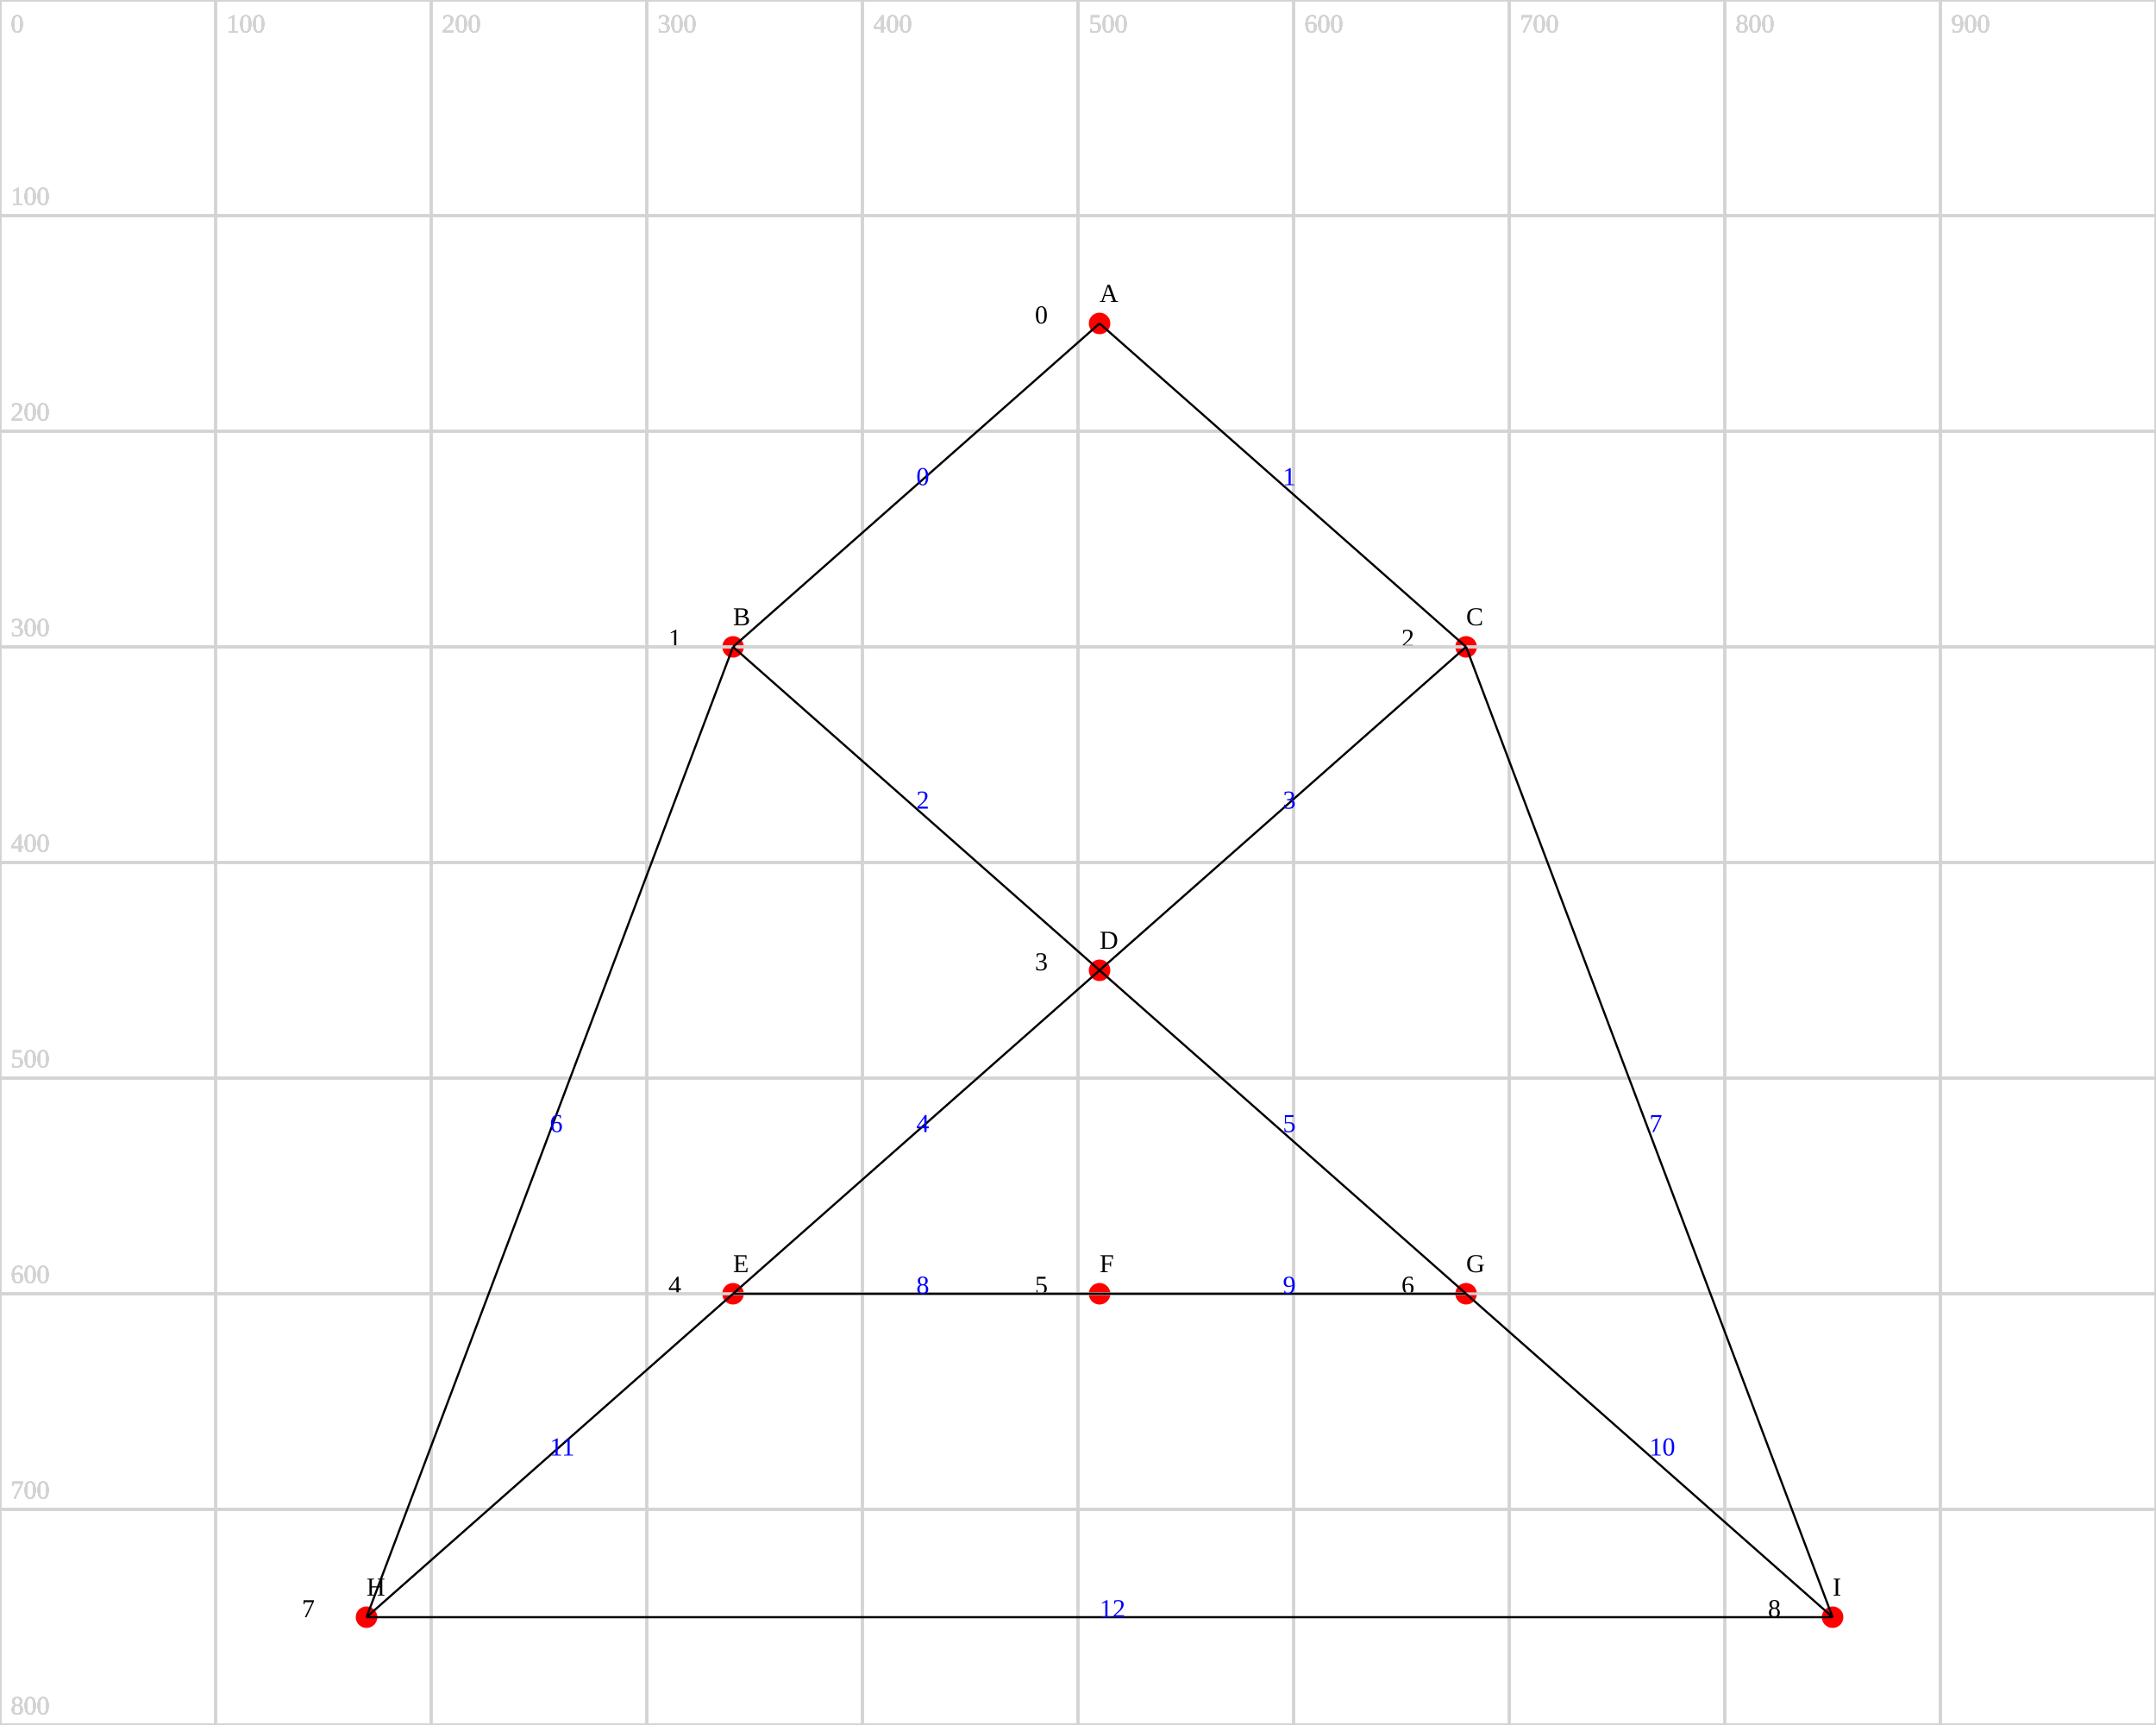
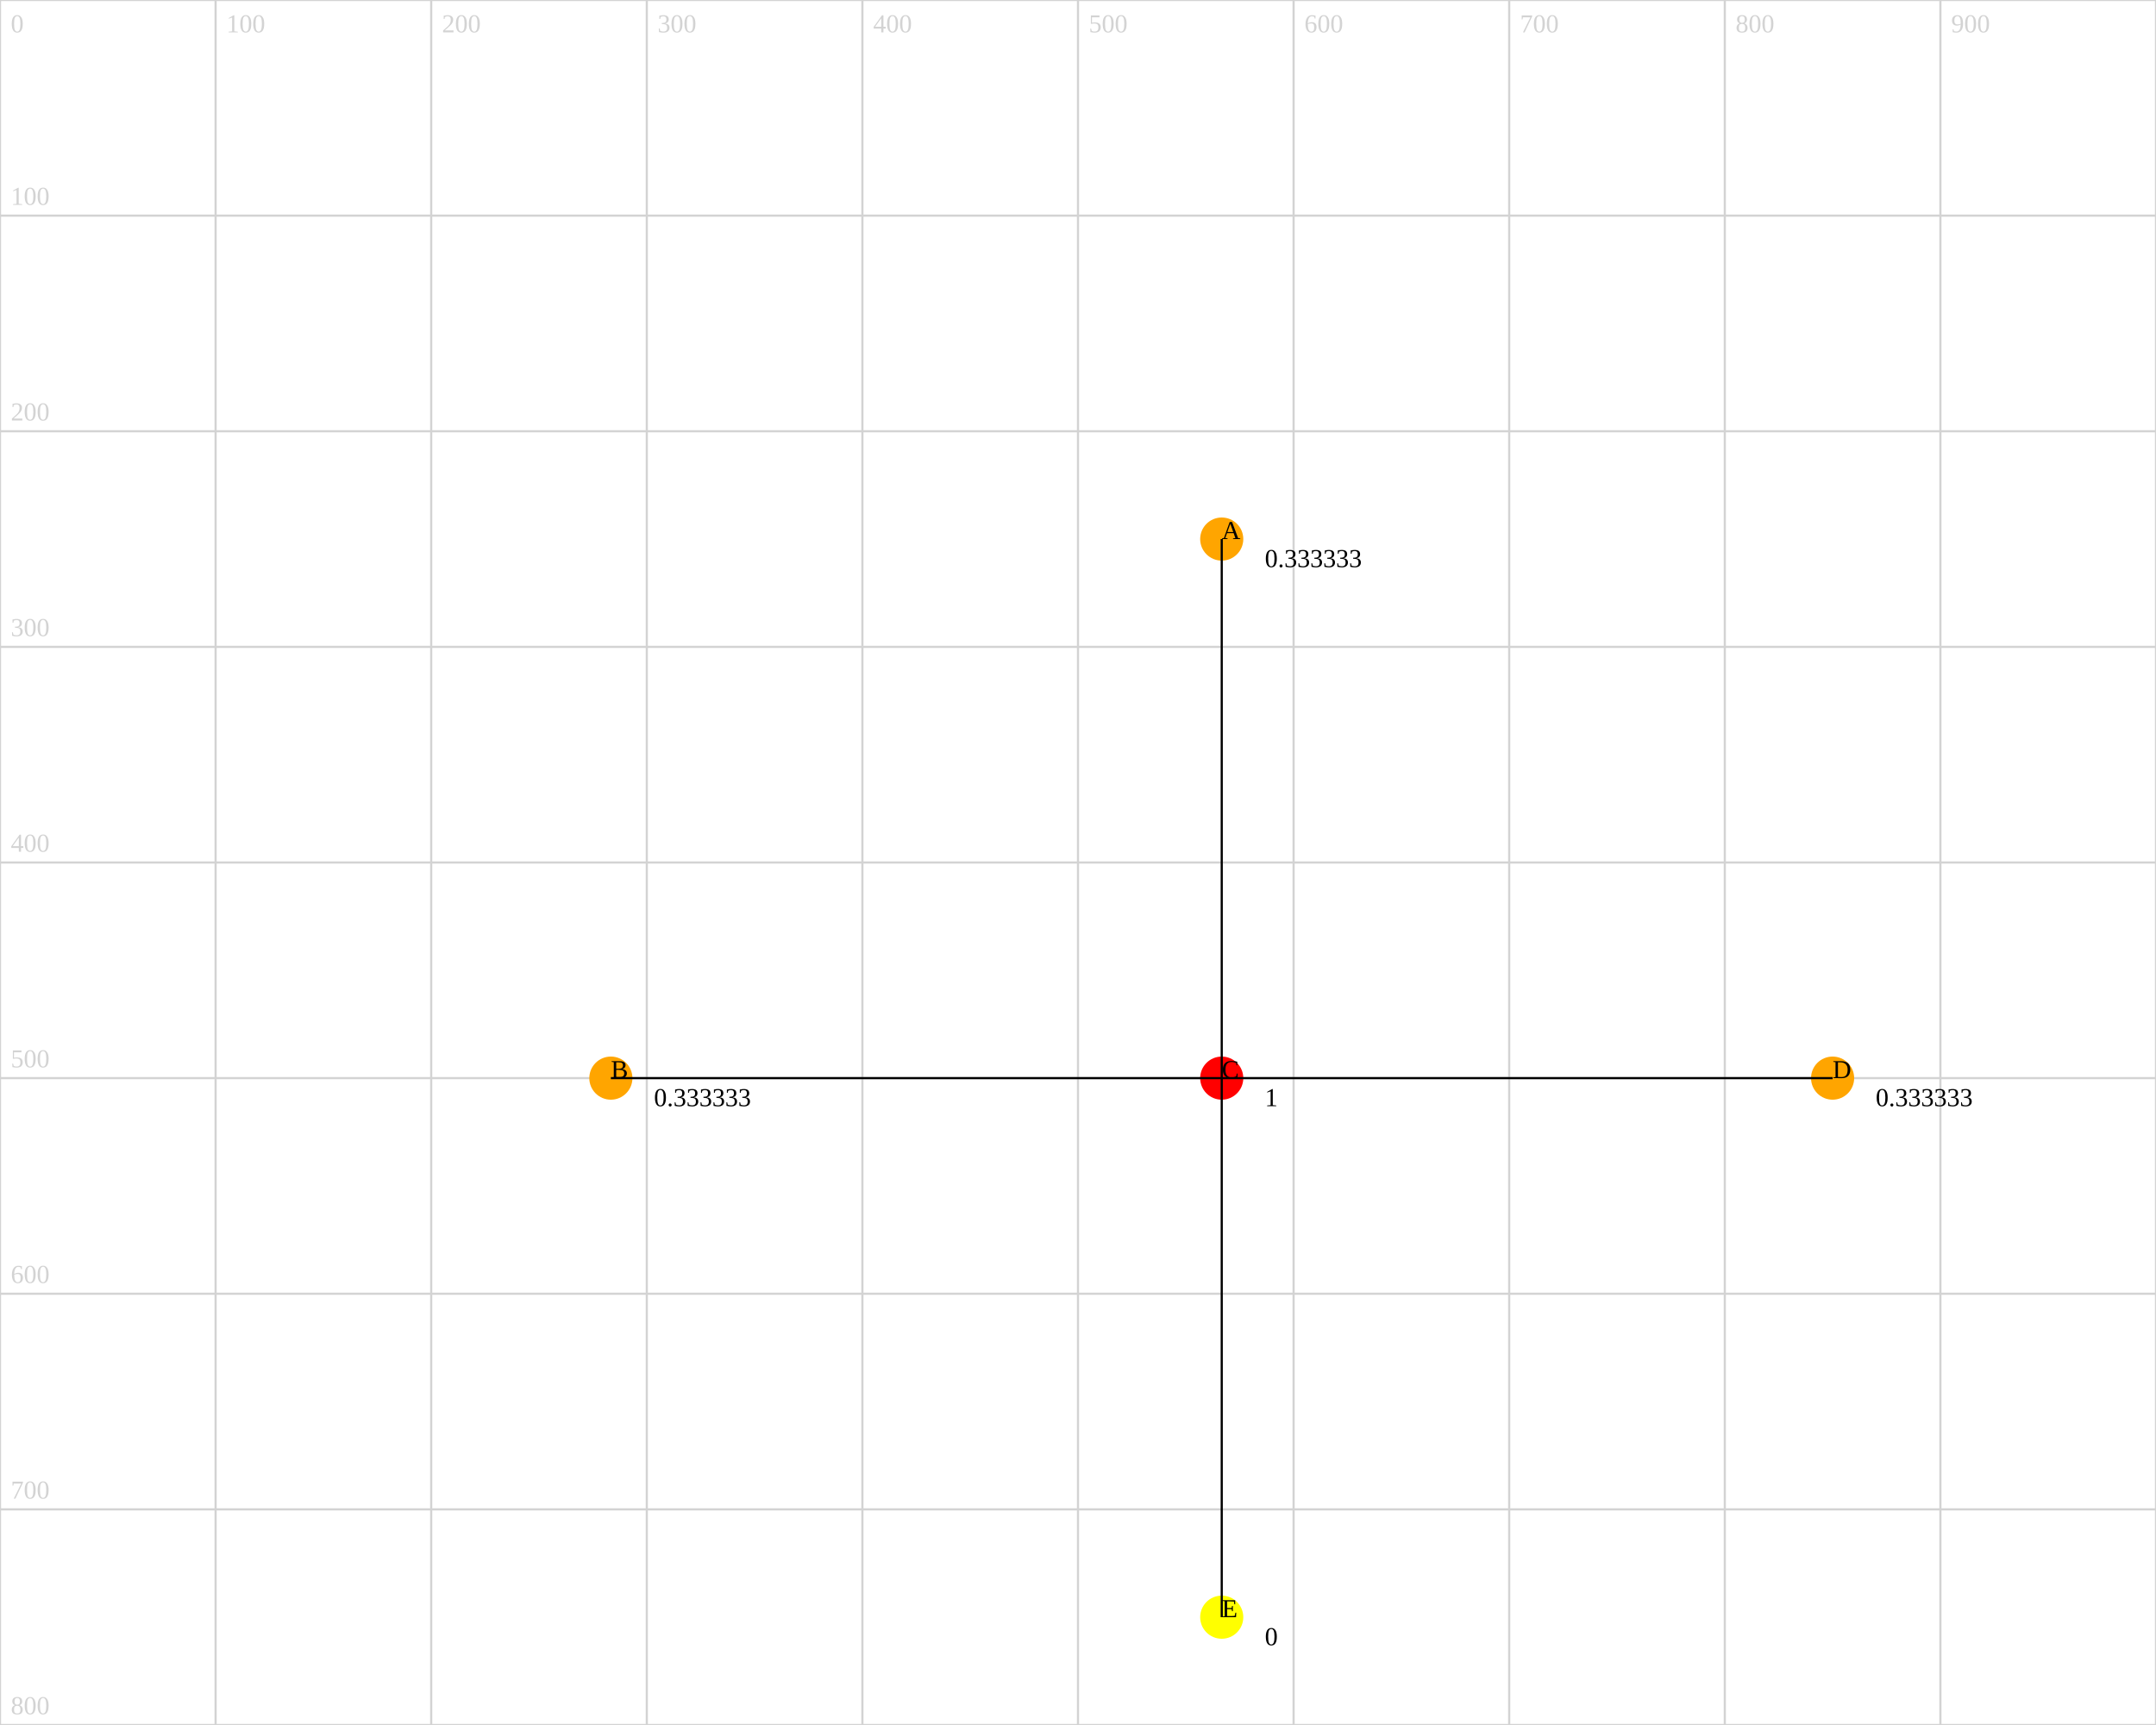
<svg xmlns="http://www.w3.org/2000/svg" version="1.1" width="1000" height="800">
-   <circle cx="510" cy="150" r="5" fill="red" />
-   <text x="510" y="140" fill="black">A</text>
-   <text x="480" y="150" fill="black">0</text>
  <line x1="0" y1="0" x2="1000" y2="0" stroke="lightgrey" />
  <text x="5" y="-5" fill="lightgrey">0</text>
  <line x1="0" y1="100" x2="1000" y2="100" stroke="lightgrey" />
  <text x="5" y="95" fill="lightgrey">100</text>
  <line x1="0" y1="200" x2="1000" y2="200" stroke="lightgrey" />
  <text x="5" y="195" fill="lightgrey">200</text>
  <line x1="0" y1="300" x2="1000" y2="300" stroke="lightgrey" />
  <text x="5" y="295" fill="lightgrey">300</text>
  <line x1="0" y1="400" x2="1000" y2="400" stroke="lightgrey" />
  <text x="5" y="395" fill="lightgrey">400</text>
  <line x1="0" y1="500" x2="1000" y2="500" stroke="lightgrey" />
  <text x="5" y="495" fill="lightgrey">500</text>
  <line x1="0" y1="600" x2="1000" y2="600" stroke="lightgrey" />
  <text x="5" y="595" fill="lightgrey">600</text>
  <line x1="0" y1="700" x2="1000" y2="700" stroke="lightgrey" />
  <text x="5" y="695" fill="lightgrey">700</text>
  <line x1="0" y1="800" x2="1000" y2="800" stroke="lightgrey" />
  <text x="5" y="795" fill="lightgrey">800</text>
  <line x1="0" y1="0" x2="0" y2="800" stroke="lightgrey" />
  <text x="5" y="15" fill="lightgrey">0</text>
  <line x1="100" y1="0" x2="100" y2="800" stroke="lightgrey" />
  <text x="105" y="15" fill="lightgrey">100</text>
  <line x1="200" y1="0" x2="200" y2="800" stroke="lightgrey" />
  <text x="205" y="15" fill="lightgrey">200</text>
  <line x1="300" y1="0" x2="300" y2="800" stroke="lightgrey" />
  <text x="305" y="15" fill="lightgrey">300</text>
  <line x1="400" y1="0" x2="400" y2="800" stroke="lightgrey" />
  <text x="405" y="15" fill="lightgrey">400</text>
  <line x1="500" y1="0" x2="500" y2="800" stroke="lightgrey" />
  <text x="505" y="15" fill="lightgrey">500</text>
  <line x1="600" y1="0" x2="600" y2="800" stroke="lightgrey" />
  <text x="605" y="15" fill="lightgrey">600</text>
  <line x1="700" y1="0" x2="700" y2="800" stroke="lightgrey" />
  <text x="705" y="15" fill="lightgrey">700</text>
  <line x1="800" y1="0" x2="800" y2="800" stroke="lightgrey" />
  <text x="805" y="15" fill="lightgrey">800</text>
  <line x1="900" y1="0" x2="900" y2="800" stroke="lightgrey" />
  <text x="905" y="15" fill="lightgrey">900</text>
  <line x1="1000" y1="0" x2="1000" y2="800" stroke="lightgrey" />
  <text x="1005" y="15" fill="lightgrey">1000</text>
-   <circle cx="340" cy="300" r="5" fill="red" />
-   <text x="340" y="290" fill="black">B</text>
-   <text x="310" y="300" fill="black">1</text>
-   <line x1="0" y1="0" x2="1000" y2="0" stroke="lightgrey" />
-   <text x="5" y="-5" fill="lightgrey">0</text>
-   <line x1="0" y1="100" x2="1000" y2="100" stroke="lightgrey" />
-   <text x="5" y="95" fill="lightgrey">100</text>
-   <line x1="0" y1="200" x2="1000" y2="200" stroke="lightgrey" />
-   <text x="5" y="195" fill="lightgrey">200</text>
-   <line x1="0" y1="300" x2="1000" y2="300" stroke="lightgrey" />
-   <text x="5" y="295" fill="lightgrey">300</text>
-   <line x1="0" y1="400" x2="1000" y2="400" stroke="lightgrey" />
-   <text x="5" y="395" fill="lightgrey">400</text>
-   <line x1="0" y1="500" x2="1000" y2="500" stroke="lightgrey" />
-   <text x="5" y="495" fill="lightgrey">500</text>
-   <line x1="0" y1="600" x2="1000" y2="600" stroke="lightgrey" />
-   <text x="5" y="595" fill="lightgrey">600</text>
-   <line x1="0" y1="700" x2="1000" y2="700" stroke="lightgrey" />
-   <text x="5" y="695" fill="lightgrey">700</text>
-   <line x1="0" y1="800" x2="1000" y2="800" stroke="lightgrey" />
-   <text x="5" y="795" fill="lightgrey">800</text>
-   <line x1="0" y1="0" x2="0" y2="800" stroke="lightgrey" />
-   <text x="5" y="15" fill="lightgrey">0</text>
-   <line x1="100" y1="0" x2="100" y2="800" stroke="lightgrey" />
-   <text x="105" y="15" fill="lightgrey">100</text>
-   <line x1="200" y1="0" x2="200" y2="800" stroke="lightgrey" />
-   <text x="205" y="15" fill="lightgrey">200</text>
-   <line x1="300" y1="0" x2="300" y2="800" stroke="lightgrey" />
-   <text x="305" y="15" fill="lightgrey">300</text>
-   <line x1="400" y1="0" x2="400" y2="800" stroke="lightgrey" />
-   <text x="405" y="15" fill="lightgrey">400</text>
-   <line x1="500" y1="0" x2="500" y2="800" stroke="lightgrey" />
-   <text x="505" y="15" fill="lightgrey">500</text>
-   <line x1="600" y1="0" x2="600" y2="800" stroke="lightgrey" />
-   <text x="605" y="15" fill="lightgrey">600</text>
-   <line x1="700" y1="0" x2="700" y2="800" stroke="lightgrey" />
-   <text x="705" y="15" fill="lightgrey">700</text>
-   <line x1="800" y1="0" x2="800" y2="800" stroke="lightgrey" />
-   <text x="805" y="15" fill="lightgrey">800</text>
-   <line x1="900" y1="0" x2="900" y2="800" stroke="lightgrey" />
-   <text x="905" y="15" fill="lightgrey">900</text>
-   <line x1="1000" y1="0" x2="1000" y2="800" stroke="lightgrey" />
-   <text x="1005" y="15" fill="lightgrey">1000</text>
-   <circle cx="680" cy="300" r="5" fill="red" />
-   <text x="680" y="290" fill="black">C</text>
-   <text x="650" y="300" fill="black">2</text>
-   <line x1="0" y1="0" x2="1000" y2="0" stroke="lightgrey" />
-   <text x="5" y="-5" fill="lightgrey">0</text>
-   <line x1="0" y1="100" x2="1000" y2="100" stroke="lightgrey" />
-   <text x="5" y="95" fill="lightgrey">100</text>
-   <line x1="0" y1="200" x2="1000" y2="200" stroke="lightgrey" />
-   <text x="5" y="195" fill="lightgrey">200</text>
-   <line x1="0" y1="300" x2="1000" y2="300" stroke="lightgrey" />
-   <text x="5" y="295" fill="lightgrey">300</text>
-   <line x1="0" y1="400" x2="1000" y2="400" stroke="lightgrey" />
-   <text x="5" y="395" fill="lightgrey">400</text>
-   <line x1="0" y1="500" x2="1000" y2="500" stroke="lightgrey" />
-   <text x="5" y="495" fill="lightgrey">500</text>
-   <line x1="0" y1="600" x2="1000" y2="600" stroke="lightgrey" />
-   <text x="5" y="595" fill="lightgrey">600</text>
-   <line x1="0" y1="700" x2="1000" y2="700" stroke="lightgrey" />
-   <text x="5" y="695" fill="lightgrey">700</text>
-   <line x1="0" y1="800" x2="1000" y2="800" stroke="lightgrey" />
-   <text x="5" y="795" fill="lightgrey">800</text>
-   <line x1="0" y1="0" x2="0" y2="800" stroke="lightgrey" />
-   <text x="5" y="15" fill="lightgrey">0</text>
-   <line x1="100" y1="0" x2="100" y2="800" stroke="lightgrey" />
-   <text x="105" y="15" fill="lightgrey">100</text>
-   <line x1="200" y1="0" x2="200" y2="800" stroke="lightgrey" />
-   <text x="205" y="15" fill="lightgrey">200</text>
-   <line x1="300" y1="0" x2="300" y2="800" stroke="lightgrey" />
-   <text x="305" y="15" fill="lightgrey">300</text>
-   <line x1="400" y1="0" x2="400" y2="800" stroke="lightgrey" />
-   <text x="405" y="15" fill="lightgrey">400</text>
-   <line x1="500" y1="0" x2="500" y2="800" stroke="lightgrey" />
-   <text x="505" y="15" fill="lightgrey">500</text>
-   <line x1="600" y1="0" x2="600" y2="800" stroke="lightgrey" />
-   <text x="605" y="15" fill="lightgrey">600</text>
-   <line x1="700" y1="0" x2="700" y2="800" stroke="lightgrey" />
-   <text x="705" y="15" fill="lightgrey">700</text>
-   <line x1="800" y1="0" x2="800" y2="800" stroke="lightgrey" />
-   <text x="805" y="15" fill="lightgrey">800</text>
-   <line x1="900" y1="0" x2="900" y2="800" stroke="lightgrey" />
-   <text x="905" y="15" fill="lightgrey">900</text>
-   <line x1="1000" y1="0" x2="1000" y2="800" stroke="lightgrey" />
-   <text x="1005" y="15" fill="lightgrey">1000</text>
-   <circle cx="510" cy="450" r="5" fill="red" />
-   <text x="510" y="440" fill="black">D</text>
-   <text x="480" y="450" fill="black">3</text>
-   <line x1="0" y1="0" x2="1000" y2="0" stroke="lightgrey" />
-   <text x="5" y="-5" fill="lightgrey">0</text>
-   <line x1="0" y1="100" x2="1000" y2="100" stroke="lightgrey" />
-   <text x="5" y="95" fill="lightgrey">100</text>
-   <line x1="0" y1="200" x2="1000" y2="200" stroke="lightgrey" />
-   <text x="5" y="195" fill="lightgrey">200</text>
-   <line x1="0" y1="300" x2="1000" y2="300" stroke="lightgrey" />
-   <text x="5" y="295" fill="lightgrey">300</text>
-   <line x1="0" y1="400" x2="1000" y2="400" stroke="lightgrey" />
-   <text x="5" y="395" fill="lightgrey">400</text>
-   <line x1="0" y1="500" x2="1000" y2="500" stroke="lightgrey" />
-   <text x="5" y="495" fill="lightgrey">500</text>
-   <line x1="0" y1="600" x2="1000" y2="600" stroke="lightgrey" />
-   <text x="5" y="595" fill="lightgrey">600</text>
-   <line x1="0" y1="700" x2="1000" y2="700" stroke="lightgrey" />
-   <text x="5" y="695" fill="lightgrey">700</text>
-   <line x1="0" y1="800" x2="1000" y2="800" stroke="lightgrey" />
-   <text x="5" y="795" fill="lightgrey">800</text>
-   <line x1="0" y1="0" x2="0" y2="800" stroke="lightgrey" />
-   <text x="5" y="15" fill="lightgrey">0</text>
-   <line x1="100" y1="0" x2="100" y2="800" stroke="lightgrey" />
-   <text x="105" y="15" fill="lightgrey">100</text>
-   <line x1="200" y1="0" x2="200" y2="800" stroke="lightgrey" />
-   <text x="205" y="15" fill="lightgrey">200</text>
-   <line x1="300" y1="0" x2="300" y2="800" stroke="lightgrey" />
-   <text x="305" y="15" fill="lightgrey">300</text>
-   <line x1="400" y1="0" x2="400" y2="800" stroke="lightgrey" />
-   <text x="405" y="15" fill="lightgrey">400</text>
-   <line x1="500" y1="0" x2="500" y2="800" stroke="lightgrey" />
-   <text x="505" y="15" fill="lightgrey">500</text>
-   <line x1="600" y1="0" x2="600" y2="800" stroke="lightgrey" />
-   <text x="605" y="15" fill="lightgrey">600</text>
-   <line x1="700" y1="0" x2="700" y2="800" stroke="lightgrey" />
-   <text x="705" y="15" fill="lightgrey">700</text>
-   <line x1="800" y1="0" x2="800" y2="800" stroke="lightgrey" />
-   <text x="805" y="15" fill="lightgrey">800</text>
-   <line x1="900" y1="0" x2="900" y2="800" stroke="lightgrey" />
-   <text x="905" y="15" fill="lightgrey">900</text>
-   <line x1="1000" y1="0" x2="1000" y2="800" stroke="lightgrey" />
-   <text x="1005" y="15" fill="lightgrey">1000</text>
-   <circle cx="340" cy="600" r="5" fill="red" />
-   <text x="340" y="590" fill="black">E</text>
-   <text x="310" y="600" fill="black">4</text>
-   <line x1="0" y1="0" x2="1000" y2="0" stroke="lightgrey" />
-   <text x="5" y="-5" fill="lightgrey">0</text>
-   <line x1="0" y1="100" x2="1000" y2="100" stroke="lightgrey" />
-   <text x="5" y="95" fill="lightgrey">100</text>
-   <line x1="0" y1="200" x2="1000" y2="200" stroke="lightgrey" />
-   <text x="5" y="195" fill="lightgrey">200</text>
-   <line x1="0" y1="300" x2="1000" y2="300" stroke="lightgrey" />
-   <text x="5" y="295" fill="lightgrey">300</text>
-   <line x1="0" y1="400" x2="1000" y2="400" stroke="lightgrey" />
-   <text x="5" y="395" fill="lightgrey">400</text>
-   <line x1="0" y1="500" x2="1000" y2="500" stroke="lightgrey" />
-   <text x="5" y="495" fill="lightgrey">500</text>
-   <line x1="0" y1="600" x2="1000" y2="600" stroke="lightgrey" />
-   <text x="5" y="595" fill="lightgrey">600</text>
-   <line x1="0" y1="700" x2="1000" y2="700" stroke="lightgrey" />
-   <text x="5" y="695" fill="lightgrey">700</text>
-   <line x1="0" y1="800" x2="1000" y2="800" stroke="lightgrey" />
-   <text x="5" y="795" fill="lightgrey">800</text>
-   <line x1="0" y1="0" x2="0" y2="800" stroke="lightgrey" />
-   <text x="5" y="15" fill="lightgrey">0</text>
-   <line x1="100" y1="0" x2="100" y2="800" stroke="lightgrey" />
-   <text x="105" y="15" fill="lightgrey">100</text>
-   <line x1="200" y1="0" x2="200" y2="800" stroke="lightgrey" />
-   <text x="205" y="15" fill="lightgrey">200</text>
-   <line x1="300" y1="0" x2="300" y2="800" stroke="lightgrey" />
-   <text x="305" y="15" fill="lightgrey">300</text>
-   <line x1="400" y1="0" x2="400" y2="800" stroke="lightgrey" />
-   <text x="405" y="15" fill="lightgrey">400</text>
-   <line x1="500" y1="0" x2="500" y2="800" stroke="lightgrey" />
-   <text x="505" y="15" fill="lightgrey">500</text>
-   <line x1="600" y1="0" x2="600" y2="800" stroke="lightgrey" />
-   <text x="605" y="15" fill="lightgrey">600</text>
-   <line x1="700" y1="0" x2="700" y2="800" stroke="lightgrey" />
-   <text x="705" y="15" fill="lightgrey">700</text>
-   <line x1="800" y1="0" x2="800" y2="800" stroke="lightgrey" />
-   <text x="805" y="15" fill="lightgrey">800</text>
-   <line x1="900" y1="0" x2="900" y2="800" stroke="lightgrey" />
-   <text x="905" y="15" fill="lightgrey">900</text>
-   <line x1="1000" y1="0" x2="1000" y2="800" stroke="lightgrey" />
-   <text x="1005" y="15" fill="lightgrey">1000</text>
-   <circle cx="510" cy="600" r="5" fill="red" />
-   <text x="510" y="590" fill="black">F</text>
-   <text x="480" y="600" fill="black">5</text>
-   <line x1="0" y1="0" x2="1000" y2="0" stroke="lightgrey" />
-   <text x="5" y="-5" fill="lightgrey">0</text>
-   <line x1="0" y1="100" x2="1000" y2="100" stroke="lightgrey" />
-   <text x="5" y="95" fill="lightgrey">100</text>
-   <line x1="0" y1="200" x2="1000" y2="200" stroke="lightgrey" />
-   <text x="5" y="195" fill="lightgrey">200</text>
-   <line x1="0" y1="300" x2="1000" y2="300" stroke="lightgrey" />
-   <text x="5" y="295" fill="lightgrey">300</text>
-   <line x1="0" y1="400" x2="1000" y2="400" stroke="lightgrey" />
-   <text x="5" y="395" fill="lightgrey">400</text>
-   <line x1="0" y1="500" x2="1000" y2="500" stroke="lightgrey" />
-   <text x="5" y="495" fill="lightgrey">500</text>
-   <line x1="0" y1="600" x2="1000" y2="600" stroke="lightgrey" />
-   <text x="5" y="595" fill="lightgrey">600</text>
-   <line x1="0" y1="700" x2="1000" y2="700" stroke="lightgrey" />
-   <text x="5" y="695" fill="lightgrey">700</text>
-   <line x1="0" y1="800" x2="1000" y2="800" stroke="lightgrey" />
-   <text x="5" y="795" fill="lightgrey">800</text>
-   <line x1="0" y1="0" x2="0" y2="800" stroke="lightgrey" />
-   <text x="5" y="15" fill="lightgrey">0</text>
-   <line x1="100" y1="0" x2="100" y2="800" stroke="lightgrey" />
-   <text x="105" y="15" fill="lightgrey">100</text>
-   <line x1="200" y1="0" x2="200" y2="800" stroke="lightgrey" />
-   <text x="205" y="15" fill="lightgrey">200</text>
-   <line x1="300" y1="0" x2="300" y2="800" stroke="lightgrey" />
-   <text x="305" y="15" fill="lightgrey">300</text>
-   <line x1="400" y1="0" x2="400" y2="800" stroke="lightgrey" />
-   <text x="405" y="15" fill="lightgrey">400</text>
-   <line x1="500" y1="0" x2="500" y2="800" stroke="lightgrey" />
-   <text x="505" y="15" fill="lightgrey">500</text>
-   <line x1="600" y1="0" x2="600" y2="800" stroke="lightgrey" />
-   <text x="605" y="15" fill="lightgrey">600</text>
-   <line x1="700" y1="0" x2="700" y2="800" stroke="lightgrey" />
-   <text x="705" y="15" fill="lightgrey">700</text>
-   <line x1="800" y1="0" x2="800" y2="800" stroke="lightgrey" />
-   <text x="805" y="15" fill="lightgrey">800</text>
-   <line x1="900" y1="0" x2="900" y2="800" stroke="lightgrey" />
-   <text x="905" y="15" fill="lightgrey">900</text>
-   <line x1="1000" y1="0" x2="1000" y2="800" stroke="lightgrey" />
-   <text x="1005" y="15" fill="lightgrey">1000</text>
-   <circle cx="680" cy="600" r="5" fill="red" />
-   <text x="680" y="590" fill="black">G</text>
-   <text x="650" y="600" fill="black">6</text>
-   <line x1="0" y1="0" x2="1000" y2="0" stroke="lightgrey" />
-   <text x="5" y="-5" fill="lightgrey">0</text>
-   <line x1="0" y1="100" x2="1000" y2="100" stroke="lightgrey" />
-   <text x="5" y="95" fill="lightgrey">100</text>
-   <line x1="0" y1="200" x2="1000" y2="200" stroke="lightgrey" />
-   <text x="5" y="195" fill="lightgrey">200</text>
-   <line x1="0" y1="300" x2="1000" y2="300" stroke="lightgrey" />
-   <text x="5" y="295" fill="lightgrey">300</text>
-   <line x1="0" y1="400" x2="1000" y2="400" stroke="lightgrey" />
-   <text x="5" y="395" fill="lightgrey">400</text>
-   <line x1="0" y1="500" x2="1000" y2="500" stroke="lightgrey" />
-   <text x="5" y="495" fill="lightgrey">500</text>
-   <line x1="0" y1="600" x2="1000" y2="600" stroke="lightgrey" />
-   <text x="5" y="595" fill="lightgrey">600</text>
-   <line x1="0" y1="700" x2="1000" y2="700" stroke="lightgrey" />
-   <text x="5" y="695" fill="lightgrey">700</text>
-   <line x1="0" y1="800" x2="1000" y2="800" stroke="lightgrey" />
-   <text x="5" y="795" fill="lightgrey">800</text>
-   <line x1="0" y1="0" x2="0" y2="800" stroke="lightgrey" />
-   <text x="5" y="15" fill="lightgrey">0</text>
-   <line x1="100" y1="0" x2="100" y2="800" stroke="lightgrey" />
-   <text x="105" y="15" fill="lightgrey">100</text>
-   <line x1="200" y1="0" x2="200" y2="800" stroke="lightgrey" />
-   <text x="205" y="15" fill="lightgrey">200</text>
-   <line x1="300" y1="0" x2="300" y2="800" stroke="lightgrey" />
-   <text x="305" y="15" fill="lightgrey">300</text>
-   <line x1="400" y1="0" x2="400" y2="800" stroke="lightgrey" />
-   <text x="405" y="15" fill="lightgrey">400</text>
-   <line x1="500" y1="0" x2="500" y2="800" stroke="lightgrey" />
-   <text x="505" y="15" fill="lightgrey">500</text>
-   <line x1="600" y1="0" x2="600" y2="800" stroke="lightgrey" />
-   <text x="605" y="15" fill="lightgrey">600</text>
-   <line x1="700" y1="0" x2="700" y2="800" stroke="lightgrey" />
-   <text x="705" y="15" fill="lightgrey">700</text>
-   <line x1="800" y1="0" x2="800" y2="800" stroke="lightgrey" />
-   <text x="805" y="15" fill="lightgrey">800</text>
-   <line x1="900" y1="0" x2="900" y2="800" stroke="lightgrey" />
-   <text x="905" y="15" fill="lightgrey">900</text>
-   <line x1="1000" y1="0" x2="1000" y2="800" stroke="lightgrey" />
-   <text x="1005" y="15" fill="lightgrey">1000</text>
-   <circle cx="170" cy="750" r="5" fill="red" />
-   <text x="170" y="740" fill="black">H</text>
-   <text x="140" y="750" fill="black">7</text>
-   <line x1="0" y1="0" x2="1000" y2="0" stroke="lightgrey" />
-   <text x="5" y="-5" fill="lightgrey">0</text>
-   <line x1="0" y1="100" x2="1000" y2="100" stroke="lightgrey" />
-   <text x="5" y="95" fill="lightgrey">100</text>
-   <line x1="0" y1="200" x2="1000" y2="200" stroke="lightgrey" />
-   <text x="5" y="195" fill="lightgrey">200</text>
-   <line x1="0" y1="300" x2="1000" y2="300" stroke="lightgrey" />
-   <text x="5" y="295" fill="lightgrey">300</text>
-   <line x1="0" y1="400" x2="1000" y2="400" stroke="lightgrey" />
-   <text x="5" y="395" fill="lightgrey">400</text>
-   <line x1="0" y1="500" x2="1000" y2="500" stroke="lightgrey" />
-   <text x="5" y="495" fill="lightgrey">500</text>
-   <line x1="0" y1="600" x2="1000" y2="600" stroke="lightgrey" />
-   <text x="5" y="595" fill="lightgrey">600</text>
-   <line x1="0" y1="700" x2="1000" y2="700" stroke="lightgrey" />
-   <text x="5" y="695" fill="lightgrey">700</text>
-   <line x1="0" y1="800" x2="1000" y2="800" stroke="lightgrey" />
-   <text x="5" y="795" fill="lightgrey">800</text>
-   <line x1="0" y1="0" x2="0" y2="800" stroke="lightgrey" />
-   <text x="5" y="15" fill="lightgrey">0</text>
-   <line x1="100" y1="0" x2="100" y2="800" stroke="lightgrey" />
-   <text x="105" y="15" fill="lightgrey">100</text>
-   <line x1="200" y1="0" x2="200" y2="800" stroke="lightgrey" />
-   <text x="205" y="15" fill="lightgrey">200</text>
-   <line x1="300" y1="0" x2="300" y2="800" stroke="lightgrey" />
-   <text x="305" y="15" fill="lightgrey">300</text>
-   <line x1="400" y1="0" x2="400" y2="800" stroke="lightgrey" />
-   <text x="405" y="15" fill="lightgrey">400</text>
-   <line x1="500" y1="0" x2="500" y2="800" stroke="lightgrey" />
-   <text x="505" y="15" fill="lightgrey">500</text>
-   <line x1="600" y1="0" x2="600" y2="800" stroke="lightgrey" />
-   <text x="605" y="15" fill="lightgrey">600</text>
-   <line x1="700" y1="0" x2="700" y2="800" stroke="lightgrey" />
-   <text x="705" y="15" fill="lightgrey">700</text>
-   <line x1="800" y1="0" x2="800" y2="800" stroke="lightgrey" />
-   <text x="805" y="15" fill="lightgrey">800</text>
-   <line x1="900" y1="0" x2="900" y2="800" stroke="lightgrey" />
-   <text x="905" y="15" fill="lightgrey">900</text>
-   <line x1="1000" y1="0" x2="1000" y2="800" stroke="lightgrey" />
-   <text x="1005" y="15" fill="lightgrey">1000</text>
-   <circle cx="850" cy="750" r="5" fill="red" />
-   <text x="850" y="740" fill="black">I</text>
-   <text x="820" y="750" fill="black">8</text>
-   <line x1="0" y1="0" x2="1000" y2="0" stroke="lightgrey" />
-   <text x="5" y="-5" fill="lightgrey">0</text>
-   <line x1="0" y1="100" x2="1000" y2="100" stroke="lightgrey" />
-   <text x="5" y="95" fill="lightgrey">100</text>
-   <line x1="0" y1="200" x2="1000" y2="200" stroke="lightgrey" />
-   <text x="5" y="195" fill="lightgrey">200</text>
-   <line x1="0" y1="300" x2="1000" y2="300" stroke="lightgrey" />
-   <text x="5" y="295" fill="lightgrey">300</text>
-   <line x1="0" y1="400" x2="1000" y2="400" stroke="lightgrey" />
-   <text x="5" y="395" fill="lightgrey">400</text>
-   <line x1="0" y1="500" x2="1000" y2="500" stroke="lightgrey" />
-   <text x="5" y="495" fill="lightgrey">500</text>
-   <line x1="0" y1="600" x2="1000" y2="600" stroke="lightgrey" />
-   <text x="5" y="595" fill="lightgrey">600</text>
-   <line x1="0" y1="700" x2="1000" y2="700" stroke="lightgrey" />
-   <text x="5" y="695" fill="lightgrey">700</text>
-   <line x1="0" y1="800" x2="1000" y2="800" stroke="lightgrey" />
-   <text x="5" y="795" fill="lightgrey">800</text>
-   <line x1="0" y1="0" x2="0" y2="800" stroke="lightgrey" />
-   <text x="5" y="15" fill="lightgrey">0</text>
-   <line x1="100" y1="0" x2="100" y2="800" stroke="lightgrey" />
-   <text x="105" y="15" fill="lightgrey">100</text>
-   <line x1="200" y1="0" x2="200" y2="800" stroke="lightgrey" />
-   <text x="205" y="15" fill="lightgrey">200</text>
-   <line x1="300" y1="0" x2="300" y2="800" stroke="lightgrey" />
-   <text x="305" y="15" fill="lightgrey">300</text>
-   <line x1="400" y1="0" x2="400" y2="800" stroke="lightgrey" />
-   <text x="405" y="15" fill="lightgrey">400</text>
-   <line x1="500" y1="0" x2="500" y2="800" stroke="lightgrey" />
-   <text x="505" y="15" fill="lightgrey">500</text>
-   <line x1="600" y1="0" x2="600" y2="800" stroke="lightgrey" />
-   <text x="605" y="15" fill="lightgrey">600</text>
-   <line x1="700" y1="0" x2="700" y2="800" stroke="lightgrey" />
-   <text x="705" y="15" fill="lightgrey">700</text>
-   <line x1="800" y1="0" x2="800" y2="800" stroke="lightgrey" />
-   <text x="805" y="15" fill="lightgrey">800</text>
-   <line x1="900" y1="0" x2="900" y2="800" stroke="lightgrey" />
-   <text x="905" y="15" fill="lightgrey">900</text>
-   <line x1="1000" y1="0" x2="1000" y2="800" stroke="lightgrey" />
-   <text x="1005" y="15" fill="lightgrey">1000</text>
-   <line x1="510" y1="150" x2="340" y2="300" stroke="black" />
-   <text x="425" y="225" fill="blue">0</text>
-   <line x1="510" y1="150" x2="680" y2="300" stroke="black" />
-   <text x="595" y="225" fill="blue">1</text>
-   <line x1="340" y1="300" x2="510" y2="450" stroke="black" />
-   <text x="425" y="375" fill="blue">2</text>
-   <line x1="680" y1="300" x2="510" y2="450" stroke="black" />
-   <text x="595" y="375" fill="blue">3</text>
-   <line x1="510" y1="450" x2="340" y2="600" stroke="black" />
-   <text x="425" y="525" fill="blue">4</text>
-   <line x1="510" y1="450" x2="680" y2="600" stroke="black" />
-   <text x="595" y="525" fill="blue">5</text>
-   <line x1="340" y1="300" x2="170" y2="750" stroke="black" />
-   <text x="255" y="525" fill="blue">6</text>
-   <line x1="680" y1="300" x2="850" y2="750" stroke="black" />
-   <text x="765" y="525" fill="blue">7</text>
-   <line x1="340" y1="600" x2="510" y2="600" stroke="black" />
-   <text x="425" y="600" fill="blue">8</text>
-   <line x1="510" y1="600" x2="680" y2="600" stroke="black" />
-   <text x="595" y="600" fill="blue">9</text>
-   <line x1="680" y1="600" x2="850" y2="750" stroke="black" />
-   <text x="765" y="675" fill="blue">10</text>
-   <line x1="340" y1="600" x2="170" y2="750" stroke="black" />
-   <text x="255" y="675" fill="blue">11</text>
-   <line x1="170" y1="750" x2="850" y2="750" stroke="black" />
-   <text x="510" y="750" fill="blue">12</text>
+   <circle cx="566.667" cy="250" r="10" fill="orange" />
+   <text x="586.667" y="263" fill="black">0.333333</text>
+   <circle cx="283.333" cy="500" r="10" fill="orange" />
+   <text x="303.333" y="513" fill="black">0.333333</text>
+   <circle cx="566.667" cy="500" r="10" fill="red" />
+   <text x="586.667" y="513" fill="black">1</text>
+   <circle cx="850" cy="500" r="10" fill="orange" />
+   <text x="870" y="513" fill="black">0.333333</text>
+   <circle cx="566.667" cy="750" r="10" fill="yellow" />
+   <text x="586.667" y="763" fill="black">0</text>
+   <text x="566.667" y="250" fill="black">A</text>
+   <text x="283.333" y="500" fill="black">B</text>
+   <text x="566.667" y="500" fill="black">C</text>
+   <text x="850" y="500" fill="black">D</text>
+   <text x="566.667" y="750" fill="black">E</text>
+   <line x1="566.667" y1="250" x2="566.667" y2="500" stroke="black" />
+   <line x1="283.333" y1="500" x2="566.667" y2="500" stroke="black" />
+   <line x1="566.667" y1="500" x2="850" y2="500" stroke="black" />
+   <line x1="566.667" y1="500" x2="566.667" y2="750" stroke="black" />
  <defs>
    <radialGradient id="redball" cx="30%" cy="30%" r="100%" fx="30%" fy="30%">
      <stop offset="0%" style="stop-color:rgb(255,250,250)" />
      <stop offset="3%" style="stop-color:rgb(255,250,250)" />
      <stop offset="7%" style="stop-color:rgb(255,160,160)" />
      <stop offset="70%" style="stop-color:rgb(255,0,0)" />
      <stop offset="100%" style="stop-color:rgb(255,0,0)" />
    </radialGradient>
    <radialGradient id="greenball" cx="30%" cy="30%" r="100%" fx="30%" fy="30%">
      <stop offset="0%" style="stop-color:rgb(250,255,250)" />
      <stop offset="3%" style="stop-color:rgb(250,255,250)" />
      <stop offset="7%" style="stop-color:rgb(160,255,160)" />
      <stop offset="70%" style="stop-color:rgb(0,255,0)" />
      <stop offset="100%" style="stop-color:rgb(0,255,0)" />
    </radialGradient>
    <radialGradient id="blueball" cx="30%" cy="30%" r="100%" fx="30%" fy="30%">
      <stop offset="0%" style="stop-color:rgb(250,250,255)" />
      <stop offset="3%" style="stop-color:rgb(250,250,255)" />
      <stop offset="7%" style="stop-color:rgb(160,160,255)" />
      <stop offset="70%" style="stop-color:rgb(0,0,255)" />
      <stop offset="100%" style="stop-color:rgb(0,255,0)" />
    </radialGradient>
    <radialGradient id="yellowball" cx="30%" cy="30%" r="100%" fx="30%" fy="30%">
      <stop offset="0%" style="stop-color:rgb(255,255,250)" />
      <stop offset="3%" style="stop-color:rgb(255,255,250)" />
      <stop offset="7%" style="stop-color:rgb(255,255,160)" />
      <stop offset="70%" style="stop-color:rgb(255,255,0)" />
      <stop offset="100%" style="stop-color:rgb(255,255,0)" />
    </radialGradient>
    <radialGradient id="greyball" cx="30%" cy="30%" r="100%" fx="30%" fy="30%">
      <stop offset="0%" style="stop-color:rgb(250,250,250)" />
      <stop offset="3%" style="stop-color:rgb(250,250,250)" />
      <stop offset="7%" style="stop-color:rgb(160,160,160)" />
      <stop offset="70%" style="stop-color:rgb(100,100,100)" />
      <stop offset="100%" style="stop-color:rgb(100,100,100)" />
    </radialGradient>
  </defs>
</svg>
